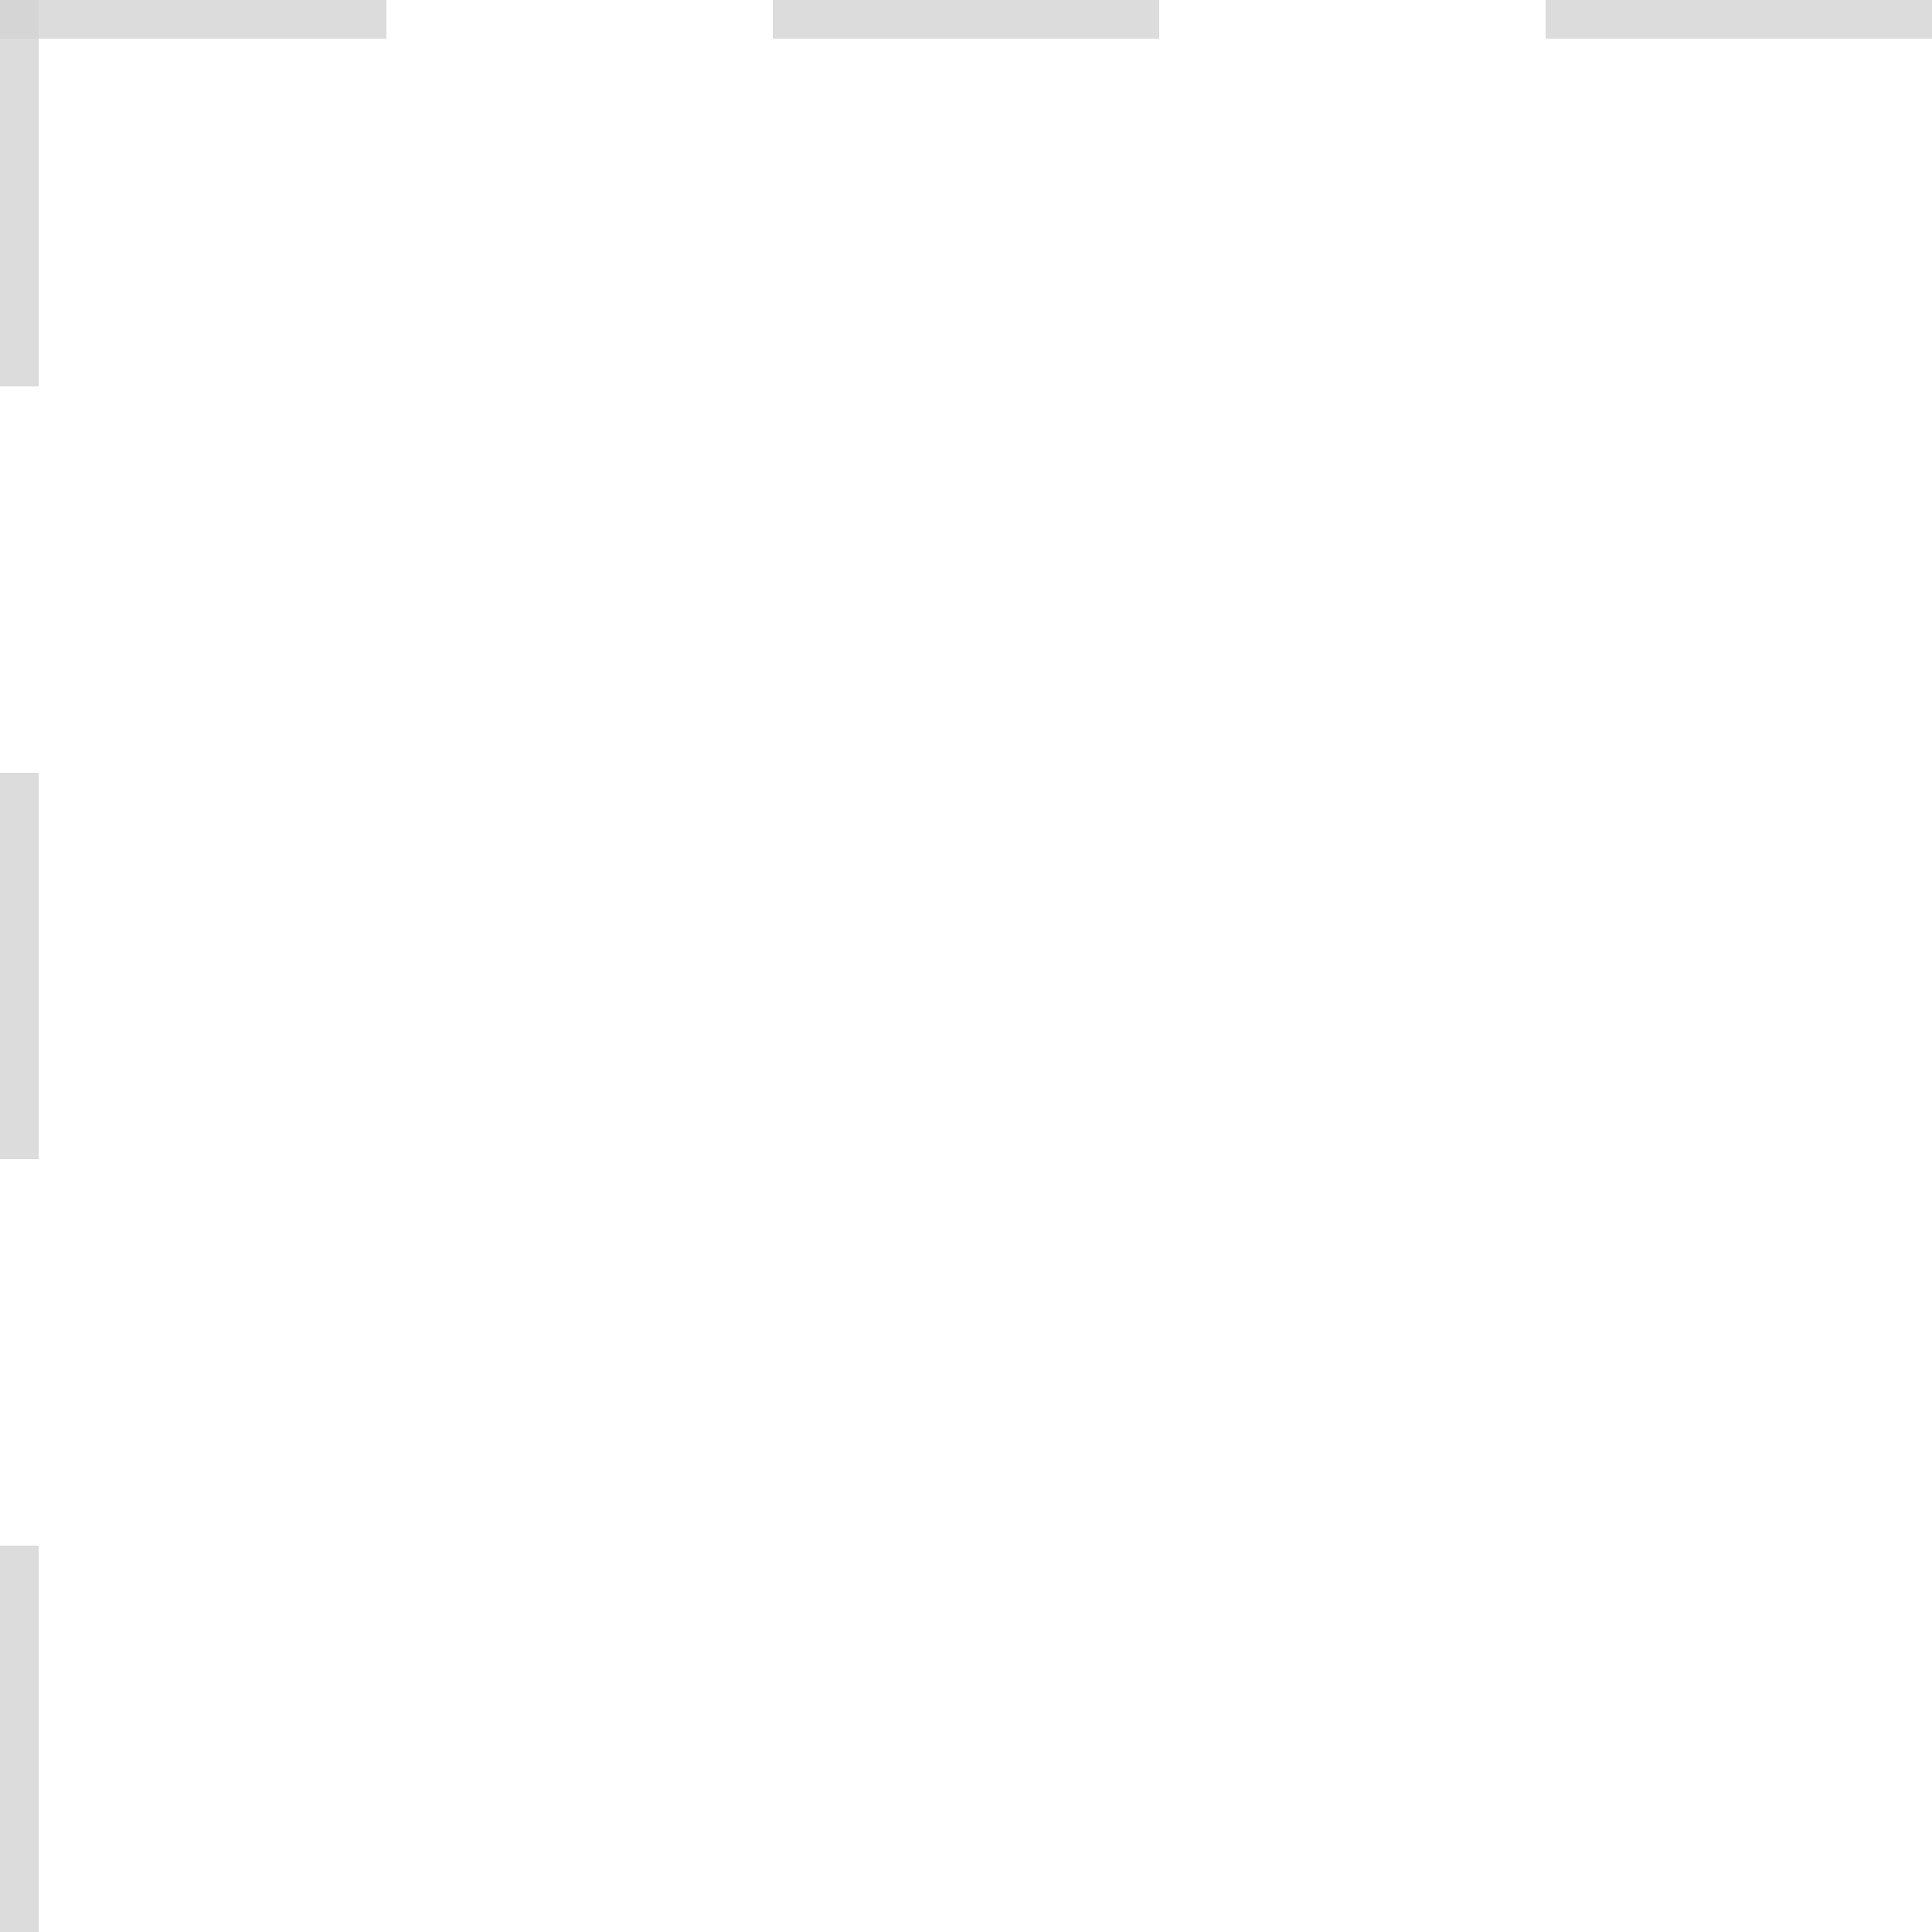
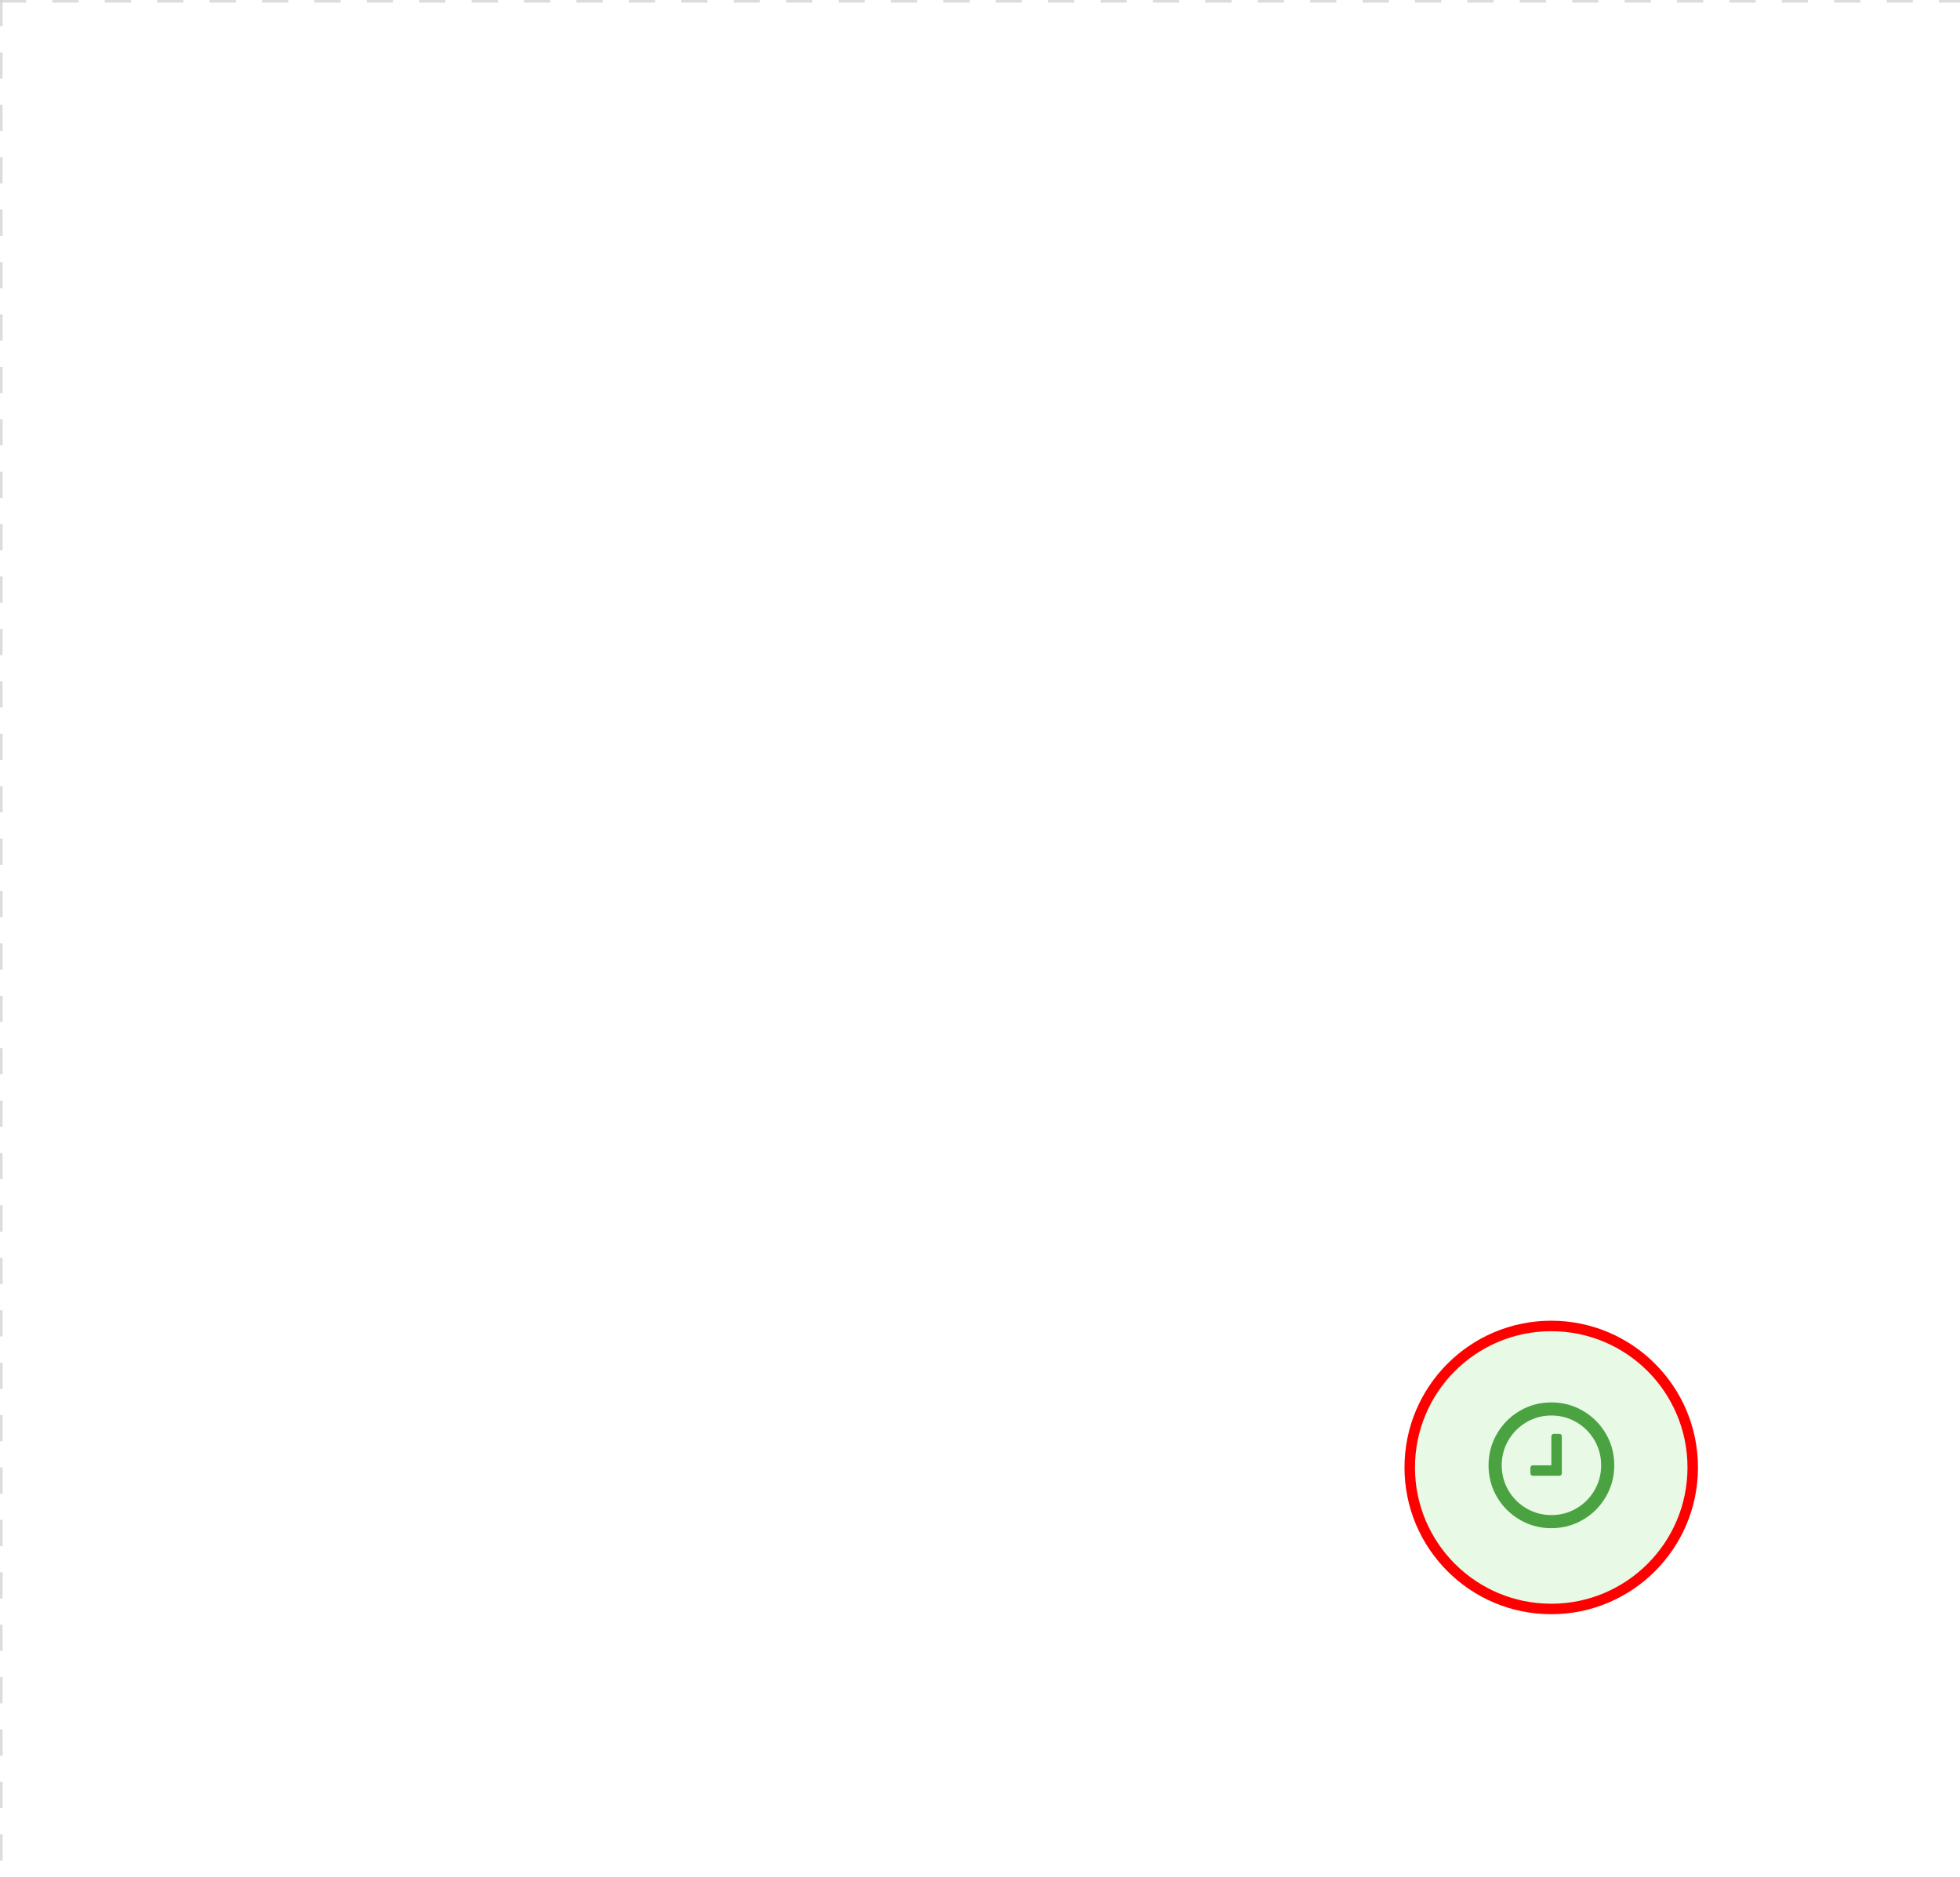
- <svg xmlns="http://www.w3.org/2000/svg" version="1.1" width="25" height="25" viewBox="0 0 25 25">
+ <svg xmlns="http://www.w3.org/2000/svg" version="1.1" width="374" height="358" viewBox="0 0 374 358">
  <defs />
  <g transform="matrix(1,0,0,1,0,0)">
    <g>
      <g>
        <g>
          <path fill="none" stroke="#d3d3d3" paint-order="fill stroke markers" d=" M 0 0 L 1200 0" stroke-miterlimit="10" stroke-opacity="0.8" stroke-dasharray="5" />
        </g>
        <g>
          <path fill="none" stroke="#d3d3d3" paint-order="fill stroke markers" d=" M 0 0 L 0 800" stroke-miterlimit="10" stroke-opacity="0.8" stroke-dasharray="5" />
        </g>
      </g>
+       <g id="_67FB294A-F2B9-4B9C-8528-A67BEA06E753" bpmn2nodeid="_67FB294A-F2B9-4B9C-8528-A67BEA06E753" transform="matrix(1,0,0,1,268,252)">
+         <g>
+           <path fill="none" stroke="none" />
+         </g>
+         <g transform="matrix(0.125,0,0,0.125,0,0)">
+           <g transform="matrix(1,0,0,1,0,0)">
+             <path fill="#e8fae6" stroke="none" id="_67FB294A-F2B9-4B9C-8528-A67BEA06E753?shapeType=BACKGROUND" paint-order="stroke fill markers" d=" M 0 0 M 444 224 C 444 263.9 434.2 300.8 414.4 334.5 C 394.7 368.2 368 394.9 334.4 414.5 C 300.8 434.1 263.9 444 224 444 C 184.1 444 147.2 434.2 113.5 414.4 C 79.8 394.7 53.1 368 33.5 334.4 C 13.9 300.8 4 263.9 4 224 C 4 184.1 13.8 147.2 33.6 113.5 C 53.4 79.8 80.1 53.1 113.6 33.5 C 147.1 13.9 184.1 4 224 4 C 263.9 4 300.8 13.8 334.5 33.6 C 368.2 53.4 394.9 80.1 414.5 113.6 C 434.1 147.1 444 184.1 444 224 Z" />
+           </g>
+           <g>
+             <g transform="matrix(1,0,0,1,0,0)">
+               <g transform="matrix(1,0,0,1,0,0)">
+                 <path fill="rgb(255,0,0)" stroke="none" id="_67FB294A-F2B9-4B9C-8528-A67BEA06E753?shapeType=BORDER&amp;renderType=FILL" paint-order="stroke fill markers" d=" M 0 0 M 224 0 C 100.3 0 0 100.3 0 224 C 0 347.7 100.3 448 224 448 C 347.7 448 448 347.7 448 224 C 448 100.3 347.7 0 224 0 Z M 0 0 M 224 432 C 109.1 432 16 338.9 16 224 C 16 109.1 109.1 16 224 16 C 338.9 16 432 109.1 432 224 C 432 338.9 338.9 432 224 432 Z" />
+               </g>
+             </g>
+           </g>
+           <g>
+             <g transform="matrix(1,0,0,1,0,0)">
+               <g transform="matrix(1,0,0,1,0,0)">
+                 <path fill="#4aa241" stroke="none" id="_67FB294A-F2B9-4B9C-8528-A67BEA06E753_wait" paint-order="stroke fill markers" d=" M 0 0 M 240.2 176.7 L 240.2 232.7 C 240.2 233.9 239.8 234.8 239.1 235.6 C 238.4 236.4 237.4 236.7 236.2 236.7 L 196.2 236.7 C 195 236.7 194.1 236.3 193.3 235.6 C 192.5 234.9 192.2 233.9 192.2 232.7 L 192.2 224.7 C 192.2 223.5 192.6 222.6 193.3 221.8 C 194 221 195 220.7 196.2 220.7 L 224.2 220.7 L 224.2 176.7 C 224.2 175.5 224.6 174.6 225.3 173.8 C 226 173 227 172.7 228.2 172.7 L 236.2 172.7 C 237.3 172.7 238.3 173.1 239.1 173.8 C 239.9 174.5 240.2 175.5 240.2 176.7 Z M 0 0 M 300.2 220.7 C 300.2 206.9 296.8 194.2 290.1 182.6 C 283.3 171 274.1 161.7 262.5 154.9 C 250.8 148.1 238.1 144.7 224.3 144.7 C 210.5 144.7 197.8 148.1 186.2 154.9 C 174.6 161.7 165.4 170.9 158.6 182.5 C 151.8 194.1 148.4 206.9 148.4 220.7 C 148.4 234.5 151.8 247.2 158.5 258.8 C 165.3 270.4 174.6 279.7 186.2 286.5 C 197.8 293.3 210.5 296.7 224.3 296.7 C 238.1 296.7 250.8 293.3 262.4 286.5 C 274 279.7 283.3 270.5 290 258.9 C 296.8 247.2 300.2 234.5 300.2 220.7 Z M 0 0 M 320.2 220.7 C 320.2 238.1 315.9 254.2 307.3 268.9 C 298.7 283.6 287.1 295.3 272.4 303.8 C 257.7 312.4 241.6 316.7 224.2 316.7 C 206.8 316.7 190.7 312.4 176 303.8 C 161.3 295.2 149.7 283.6 141.1 268.9 C 132.5 254.2 128.3 238.1 128.3 220.7 C 128.3 203.3 132.6 187.2 141.2 172.5 C 149.8 157.8 161.4 146.1 176.1 137.5 C 190.8 128.9 206.9 124.7 224.3 124.7 C 241.7 124.7 257.8 129 272.5 137.6 C 287.2 146.2 298.9 157.9 307.4 172.5 C 316 187.2 320.2 203.3 320.2 220.7 Z" />
+               </g>
+             </g>
+           </g>
+         </g>
+         <g transform="matrix(1,0,0,1,28,61)" />
+       </g>
+       <g transform="matrix(1,0,0,1,268,252)" />
    </g>
  </g>
</svg>
